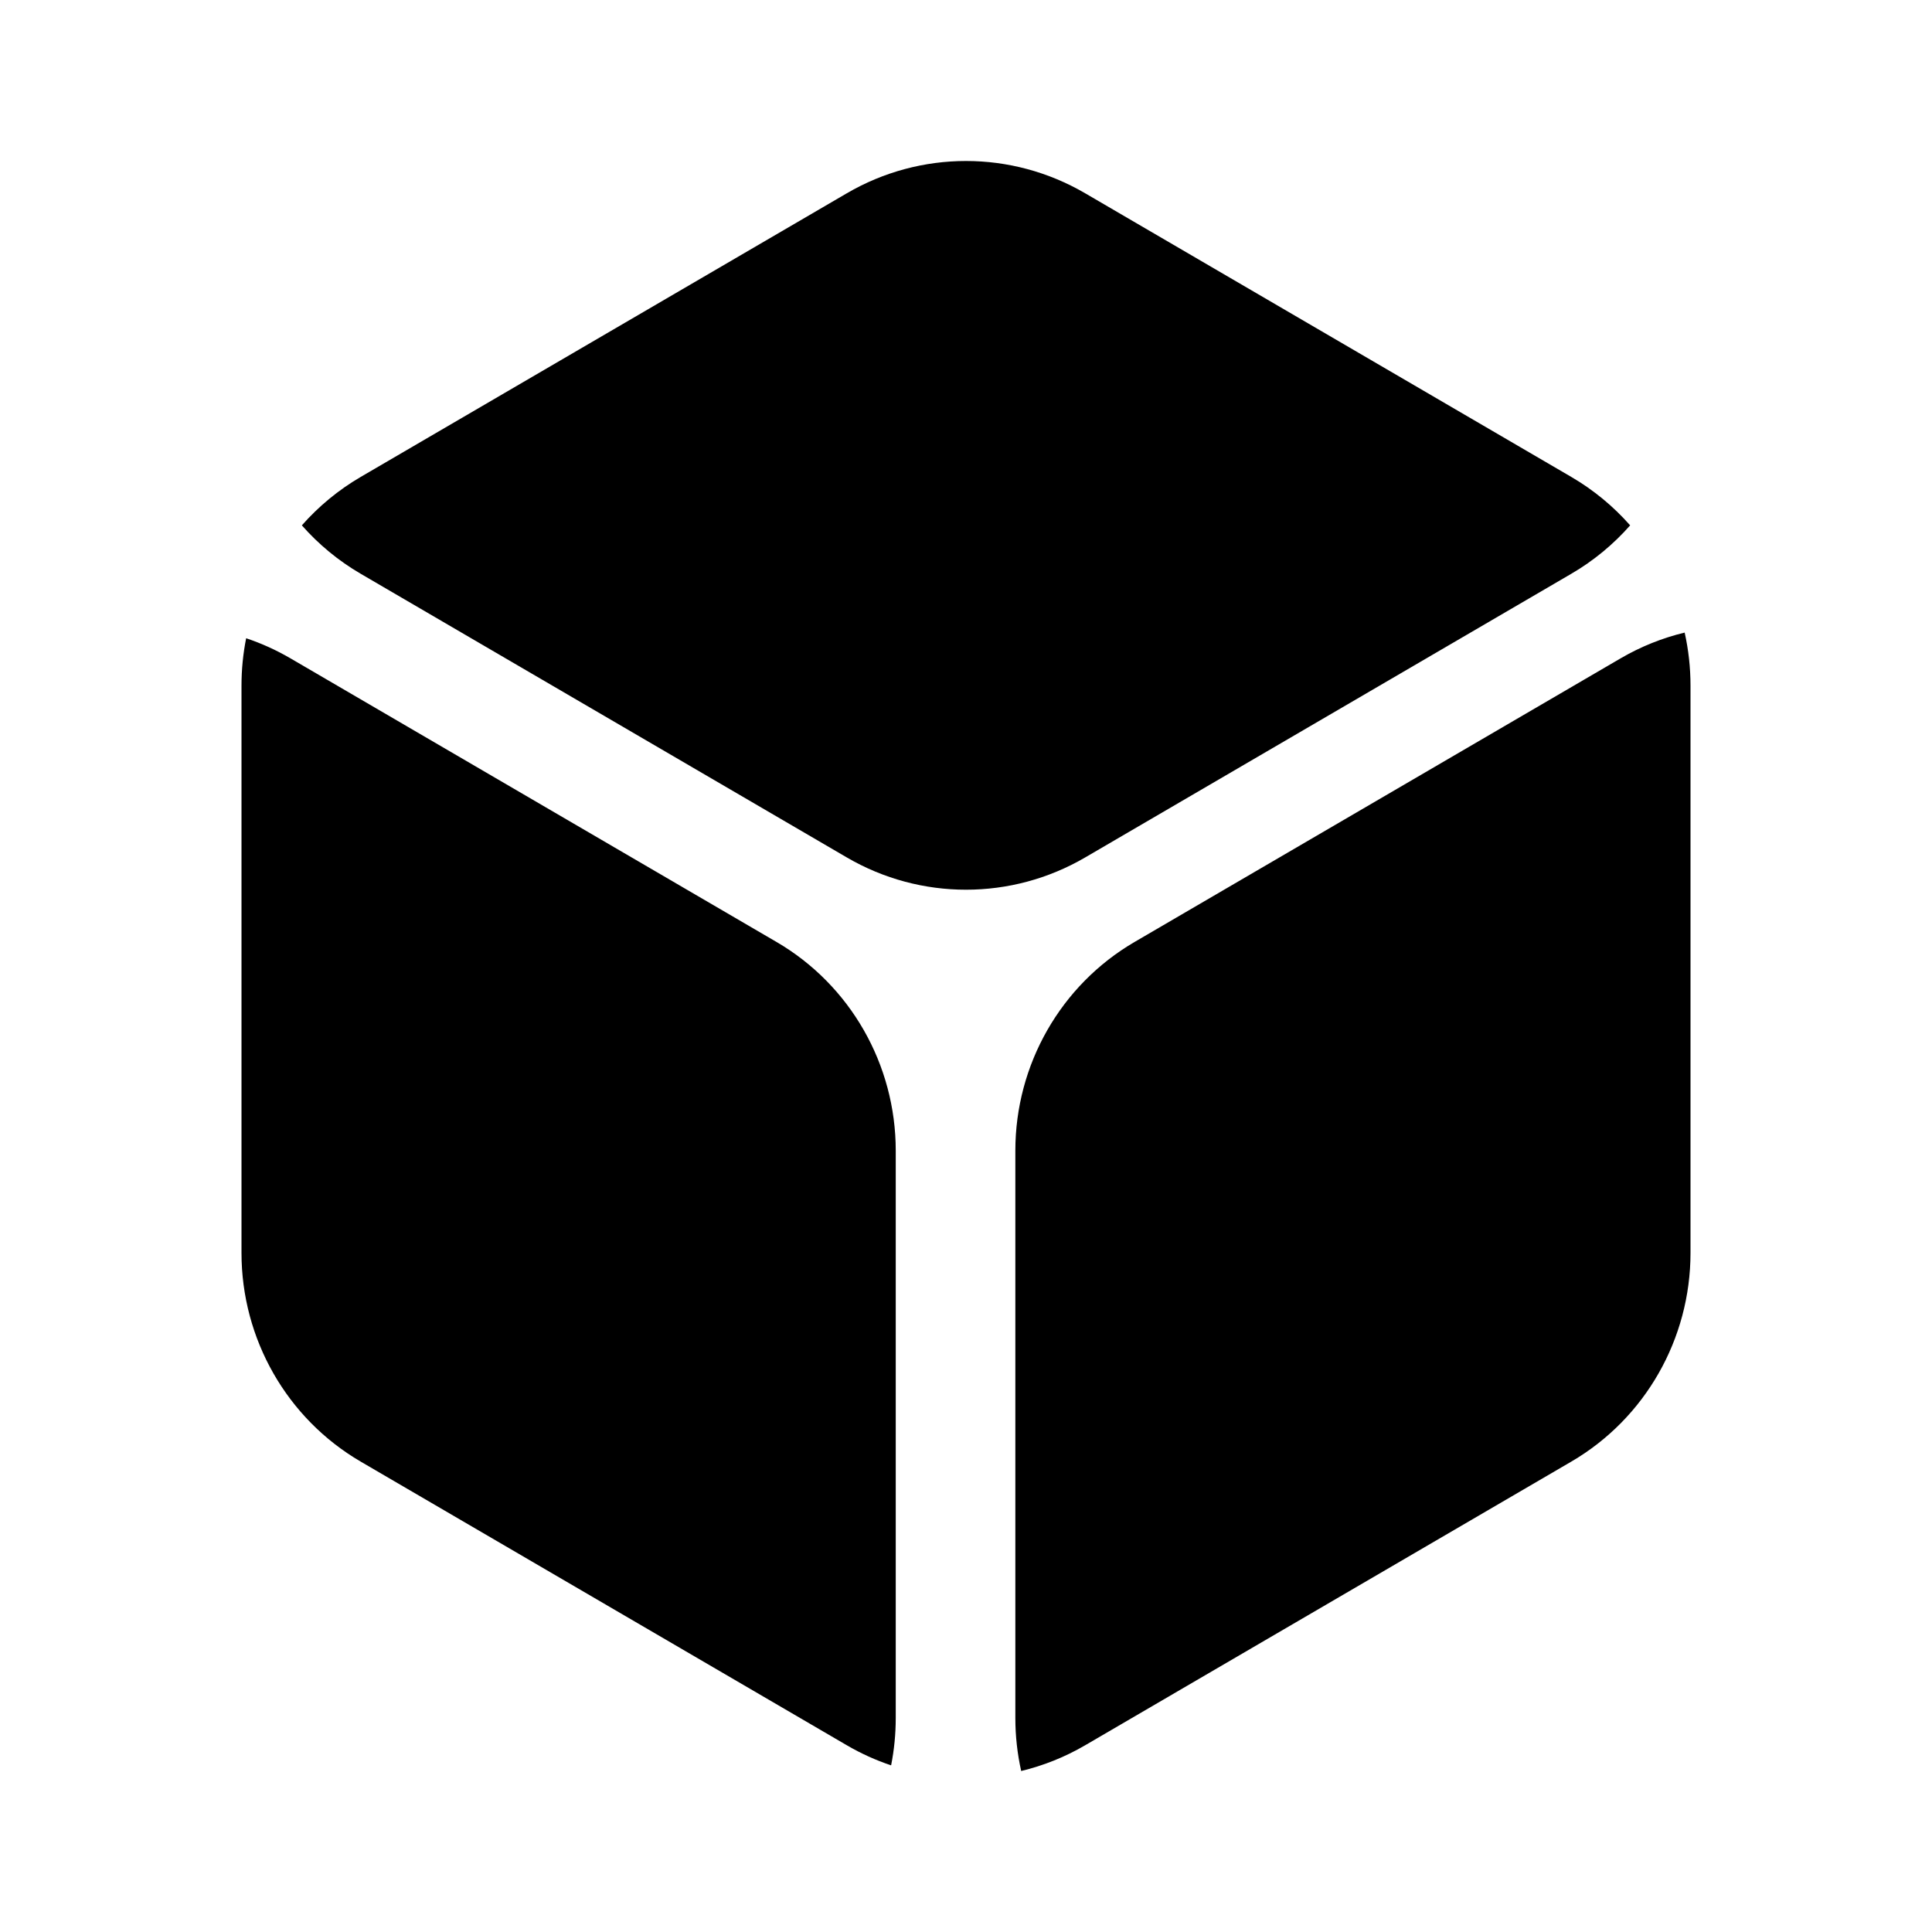
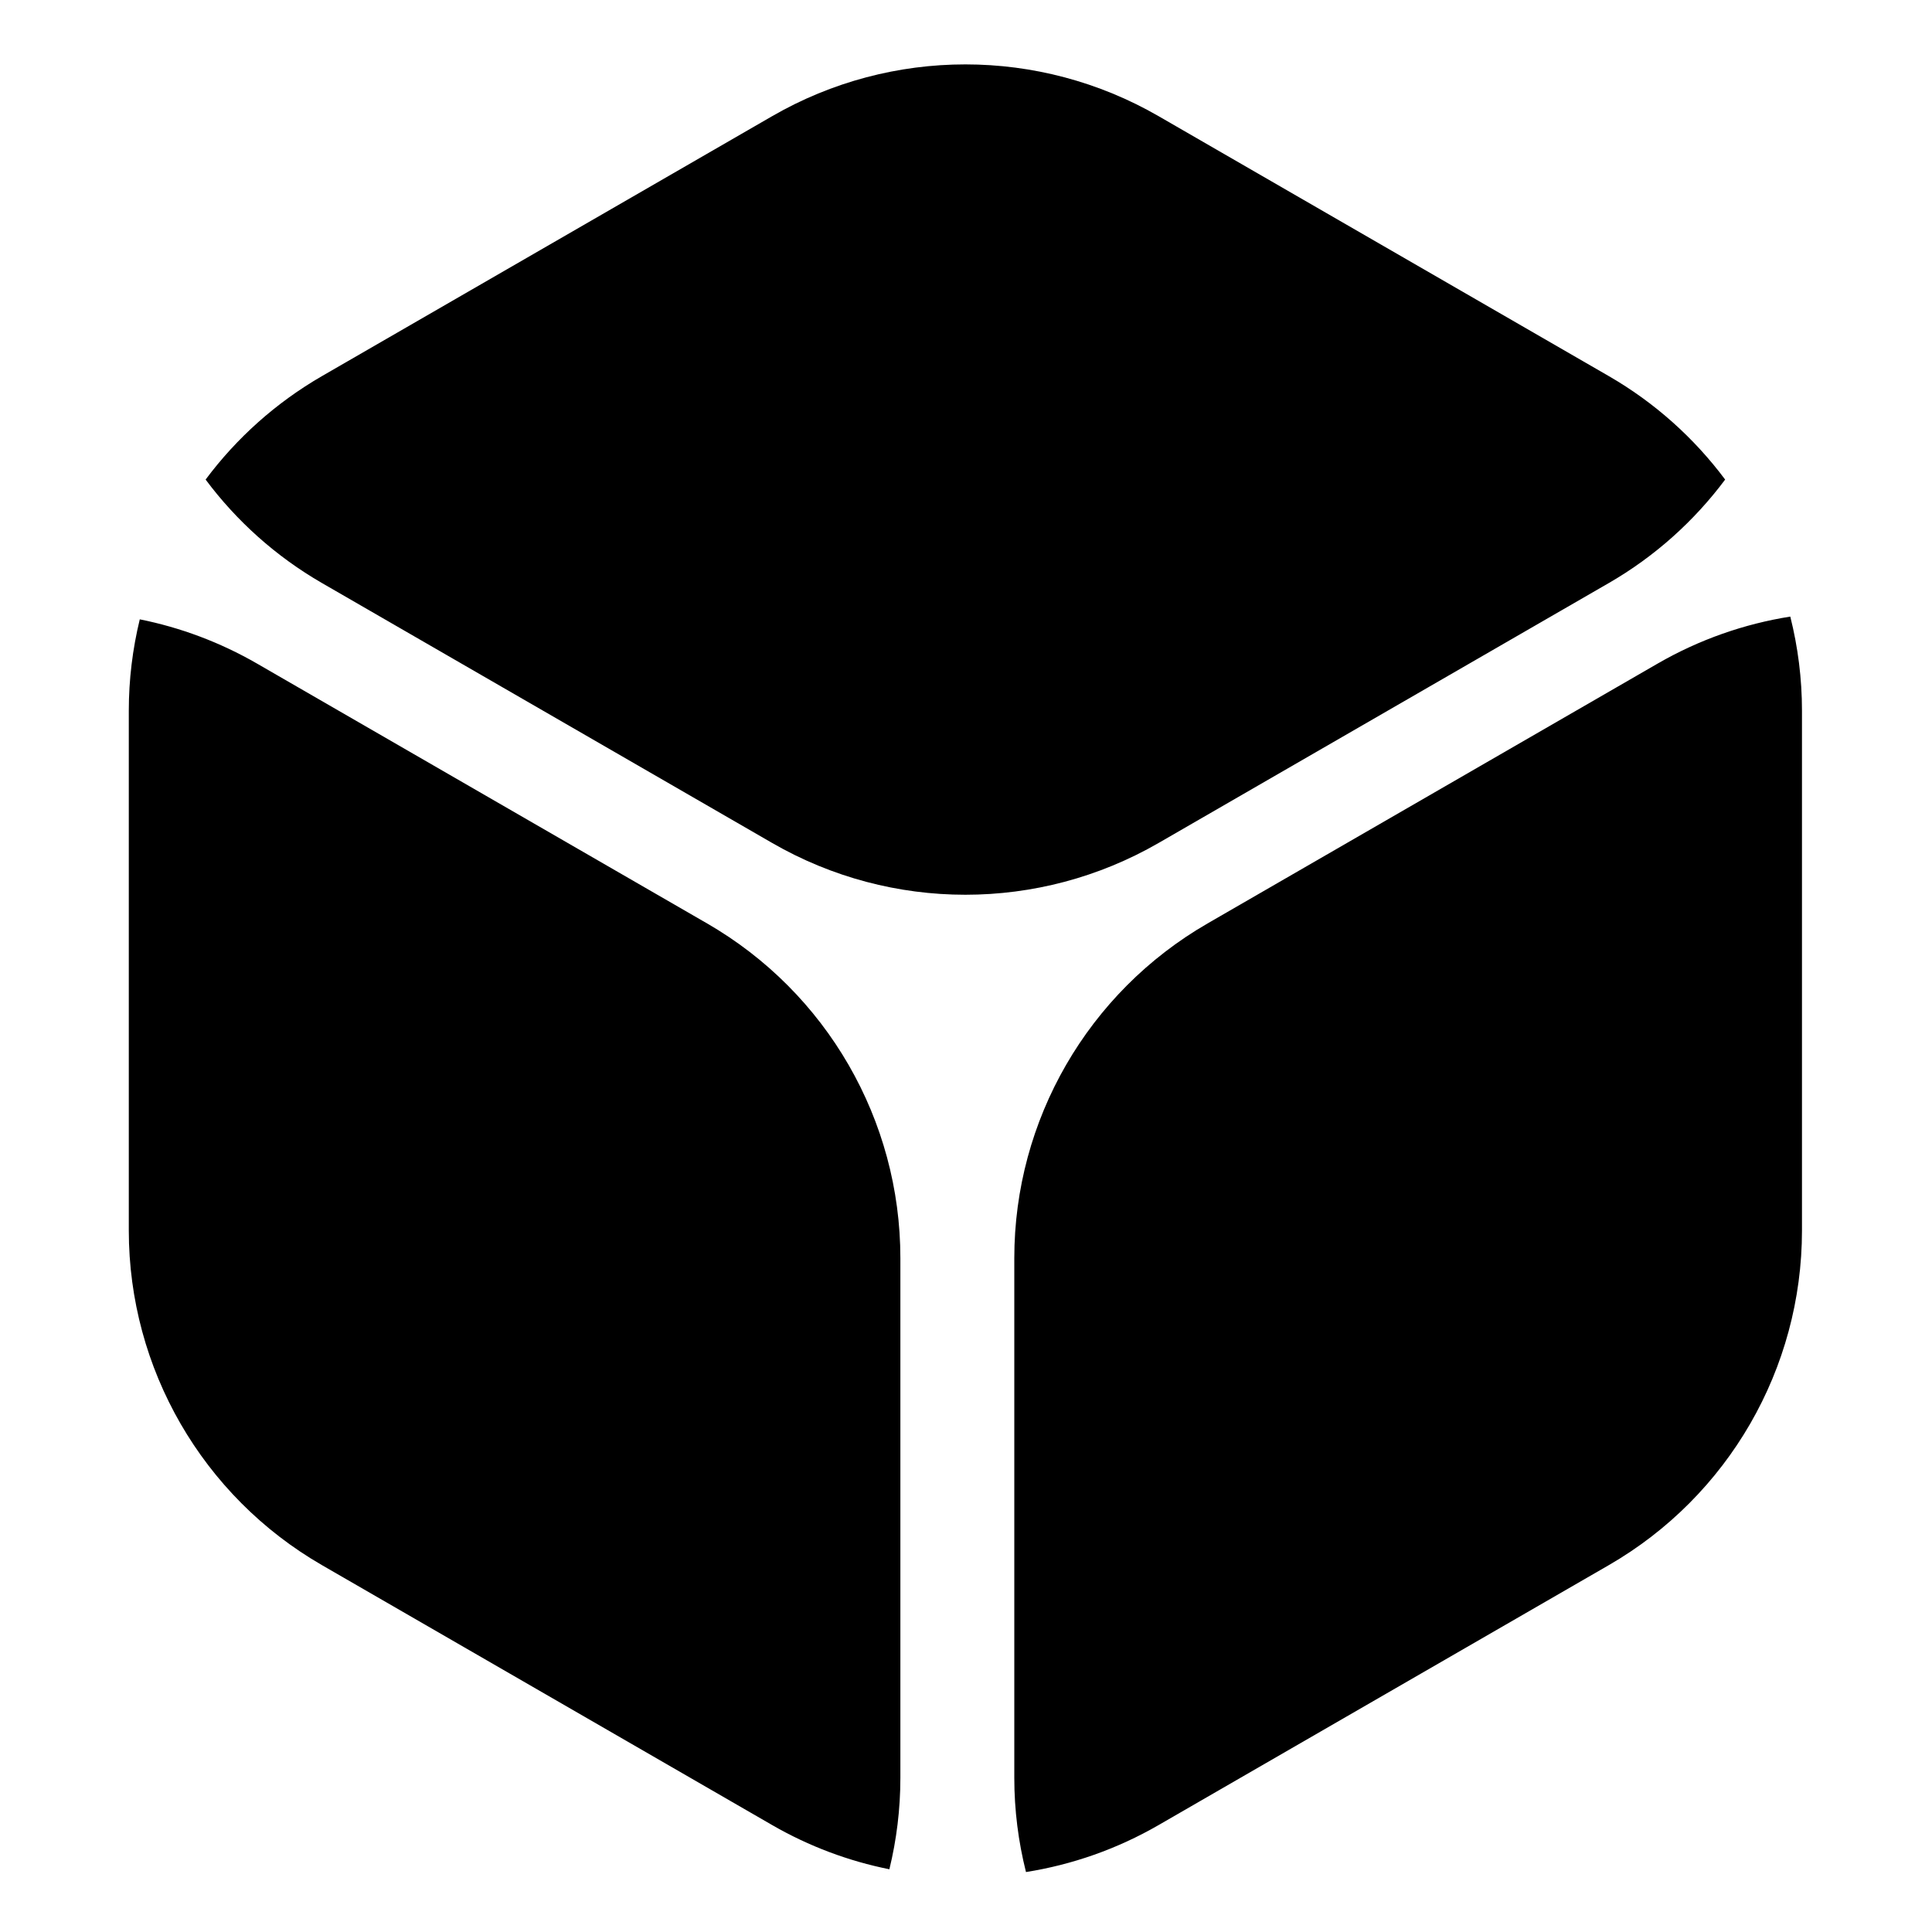
- <svg xmlns="http://www.w3.org/2000/svg" viewBox="0 0 96 96" fill="currentColor">
-   <path fill-rule="evenodd" clip-rule="evenodd" d="M81.001 26.105C80.172 25.164 79.189 24.348 78.078 23.699L53.922 9.604C50.258 7.465 45.742 7.465 42.078 9.604L17.922 23.699C16.811 24.348 15.828 25.164 14.999 26.105C15.828 27.046 16.811 27.862 17.922 28.51L42.078 42.606C45.742 44.744 50.258 44.744 53.922 42.606L78.078 28.51C79.189 27.862 80.172 27.046 81.001 26.105ZM44.279 87.719C43.521 87.466 42.784 87.133 42.078 86.721L17.922 72.626C14.258 70.487 12 66.535 12 62.258V34.067C12 33.268 12.079 32.48 12.231 31.714C12.988 31.967 13.726 32.3 14.432 32.712L38.587 46.807C42.252 48.946 44.509 52.898 44.509 57.175V85.366C44.509 86.165 44.431 86.952 44.279 87.719ZM84 34.067C84 33.17 83.901 32.287 83.71 31.433C82.609 31.697 81.537 32.124 80.529 32.712L56.374 46.807C52.709 48.946 50.452 52.898 50.452 57.175V85.366C50.452 86.263 50.551 87.145 50.742 88C51.843 87.735 52.915 87.309 53.922 86.721L78.078 72.626C81.742 70.487 84 66.535 84 62.258V34.067Z" fill="currentColor" />
+ <svg xmlns="http://www.w3.org/2000/svg" viewBox="0 0 120 120" fill="none">
+   <path d="M111.198 38.297C111.673 40.186 111.924 42.146 111.924 44.143V76.43C111.924 85.005 107.349 92.928 99.924 97.215L71.962 113.359C69.377 114.851 66.583 115.823 63.726 116.276C63.251 114.388 63 112.427 63 110.43V78.143C63 69.569 67.575 61.646 75 57.359L102.962 41.215C105.547 39.723 108.341 38.751 111.198 38.297ZM8.682 38.468C11.205 38.974 13.666 39.89 15.962 41.215L43.924 57.359C51.349 61.646 55.924 69.569 55.924 78.143V110.43C55.924 112.366 55.688 114.269 55.241 116.104C52.718 115.598 50.258 114.684 47.962 113.359L20 97.215C12.574 92.928 8 85.005 8 76.43V44.143C8 42.207 8.235 40.304 8.682 38.468ZM47.962 7.215C55.388 2.928 64.536 2.928 71.962 7.215L99.924 23.359C102.793 25.015 105.234 27.217 107.152 29.787C105.234 32.357 102.793 34.559 99.924 36.215L71.962 52.359C64.536 56.646 55.387 56.646 47.962 52.359L20 36.215C17.131 34.559 14.689 32.357 12.771 29.787C14.689 27.216 17.131 25.016 20 23.359L47.962 7.215Z" fill="currentColor" />
</svg>
